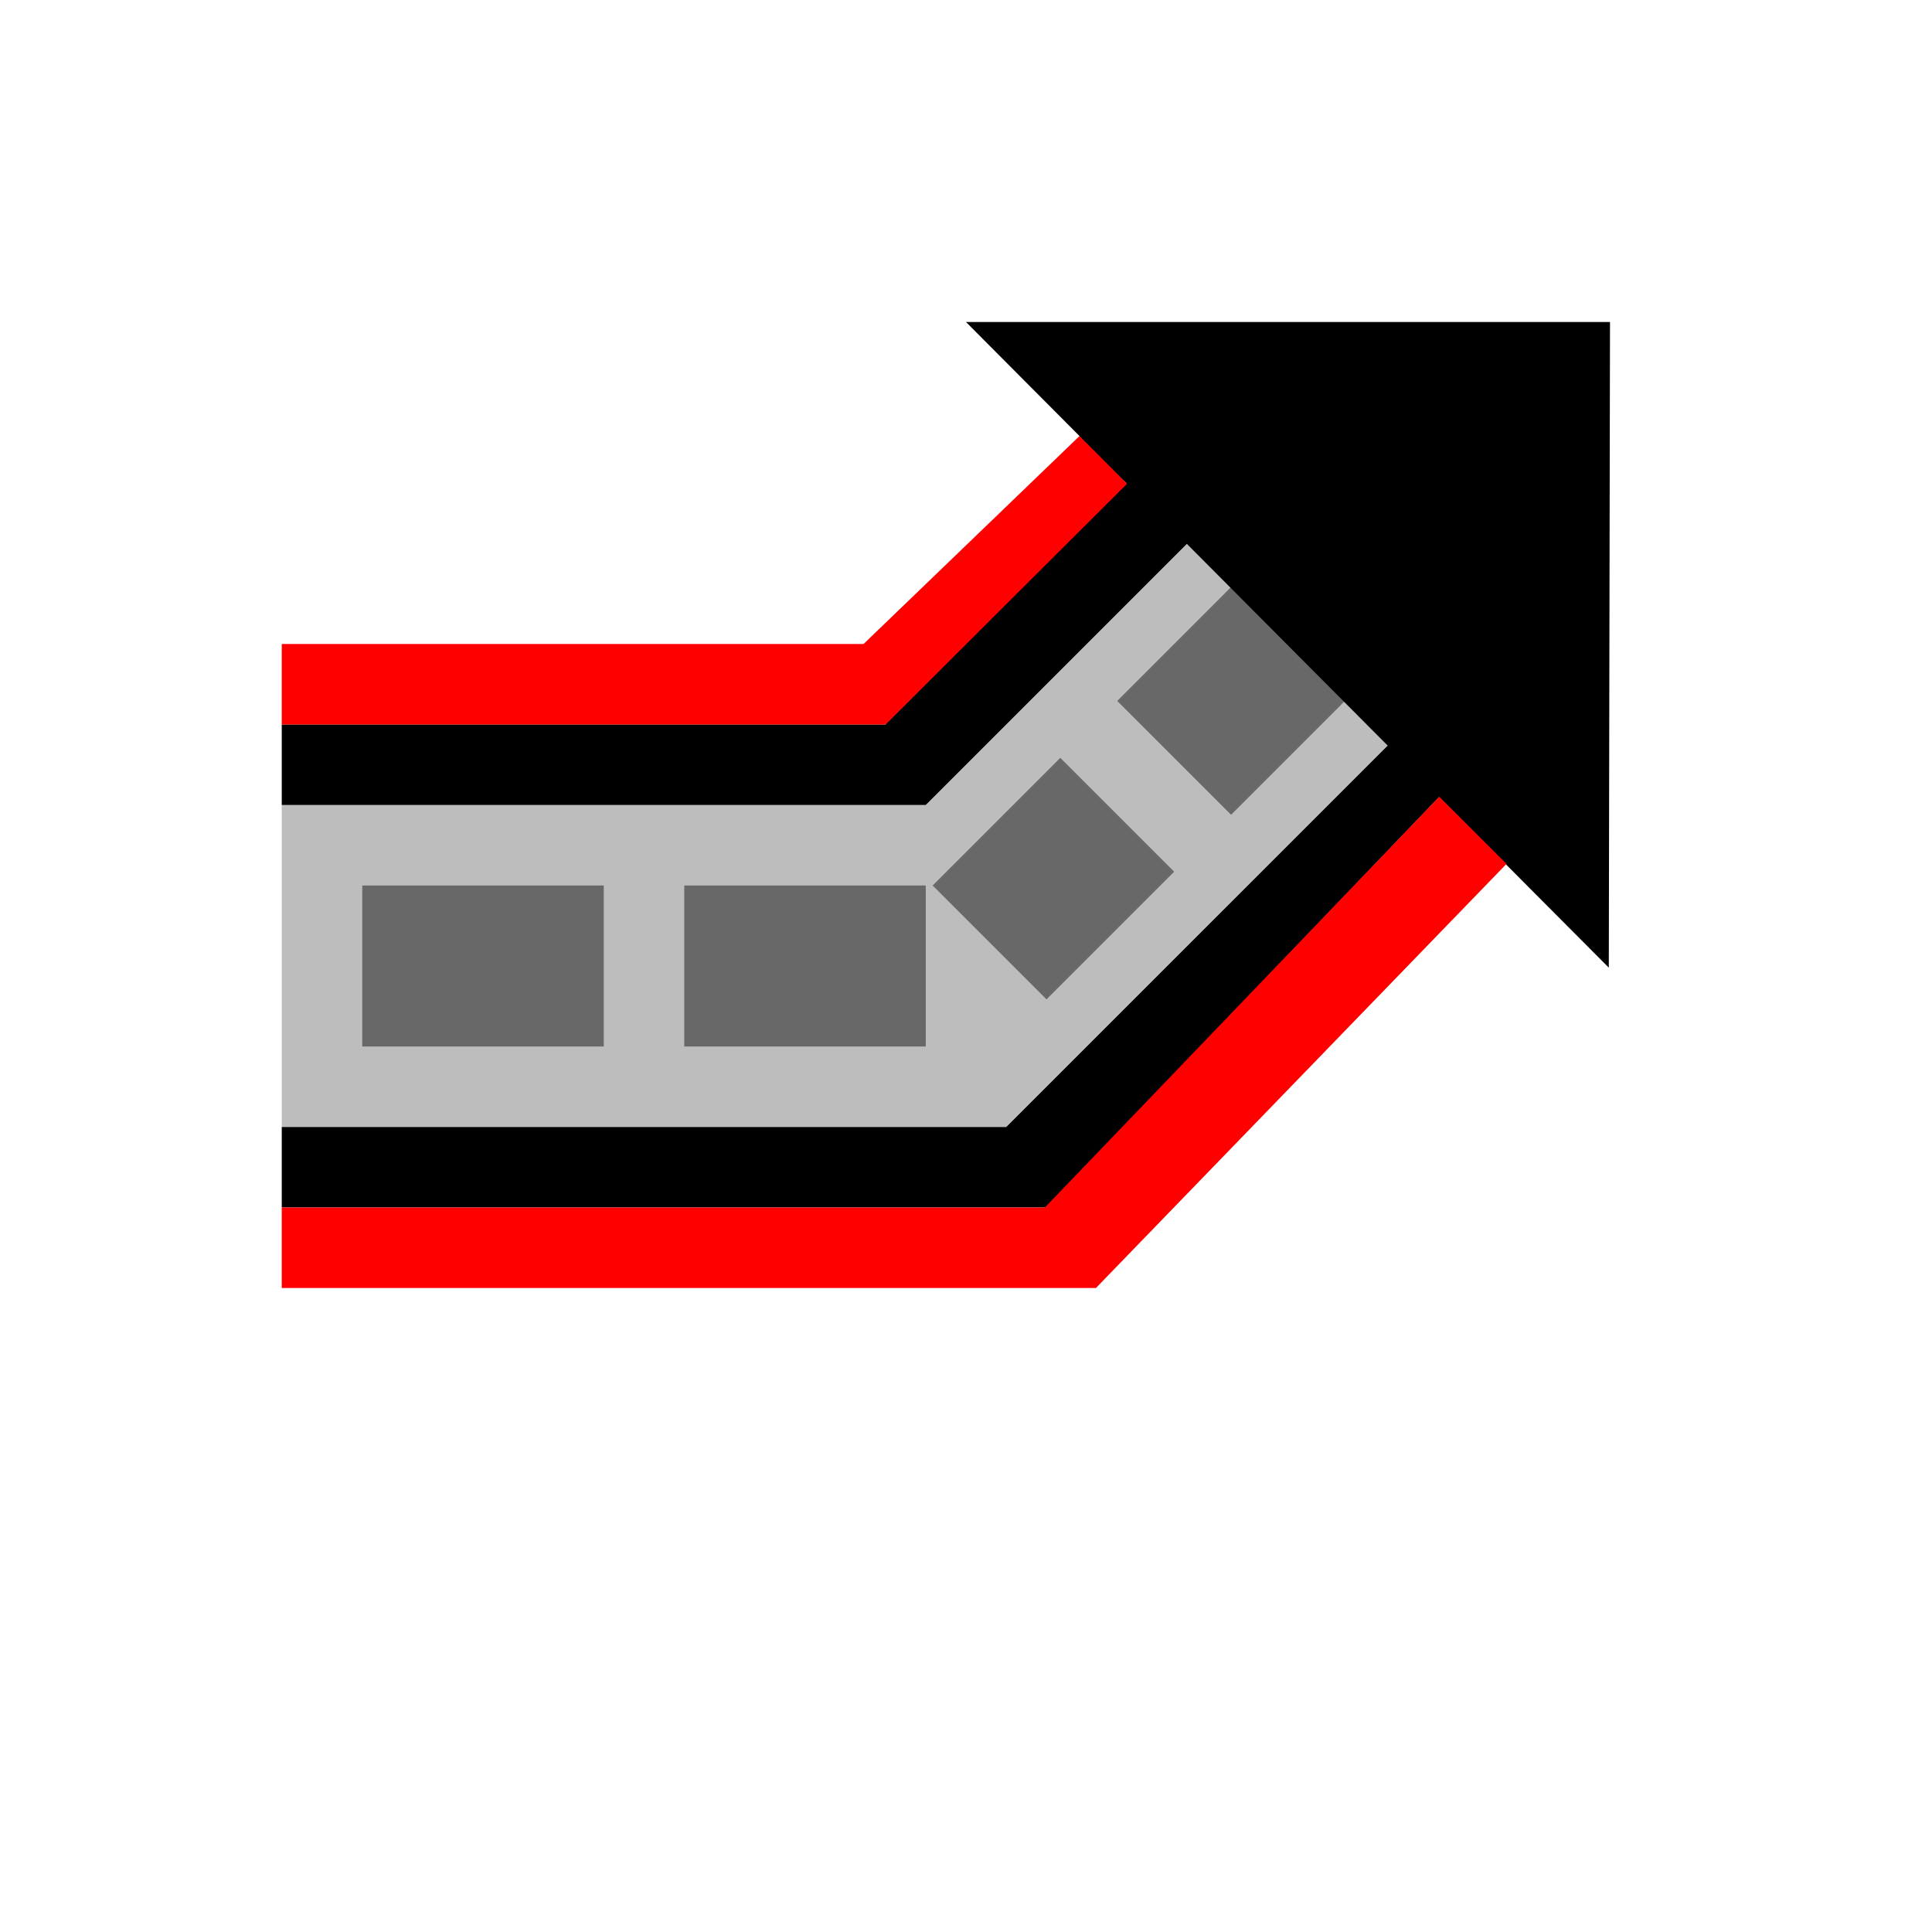
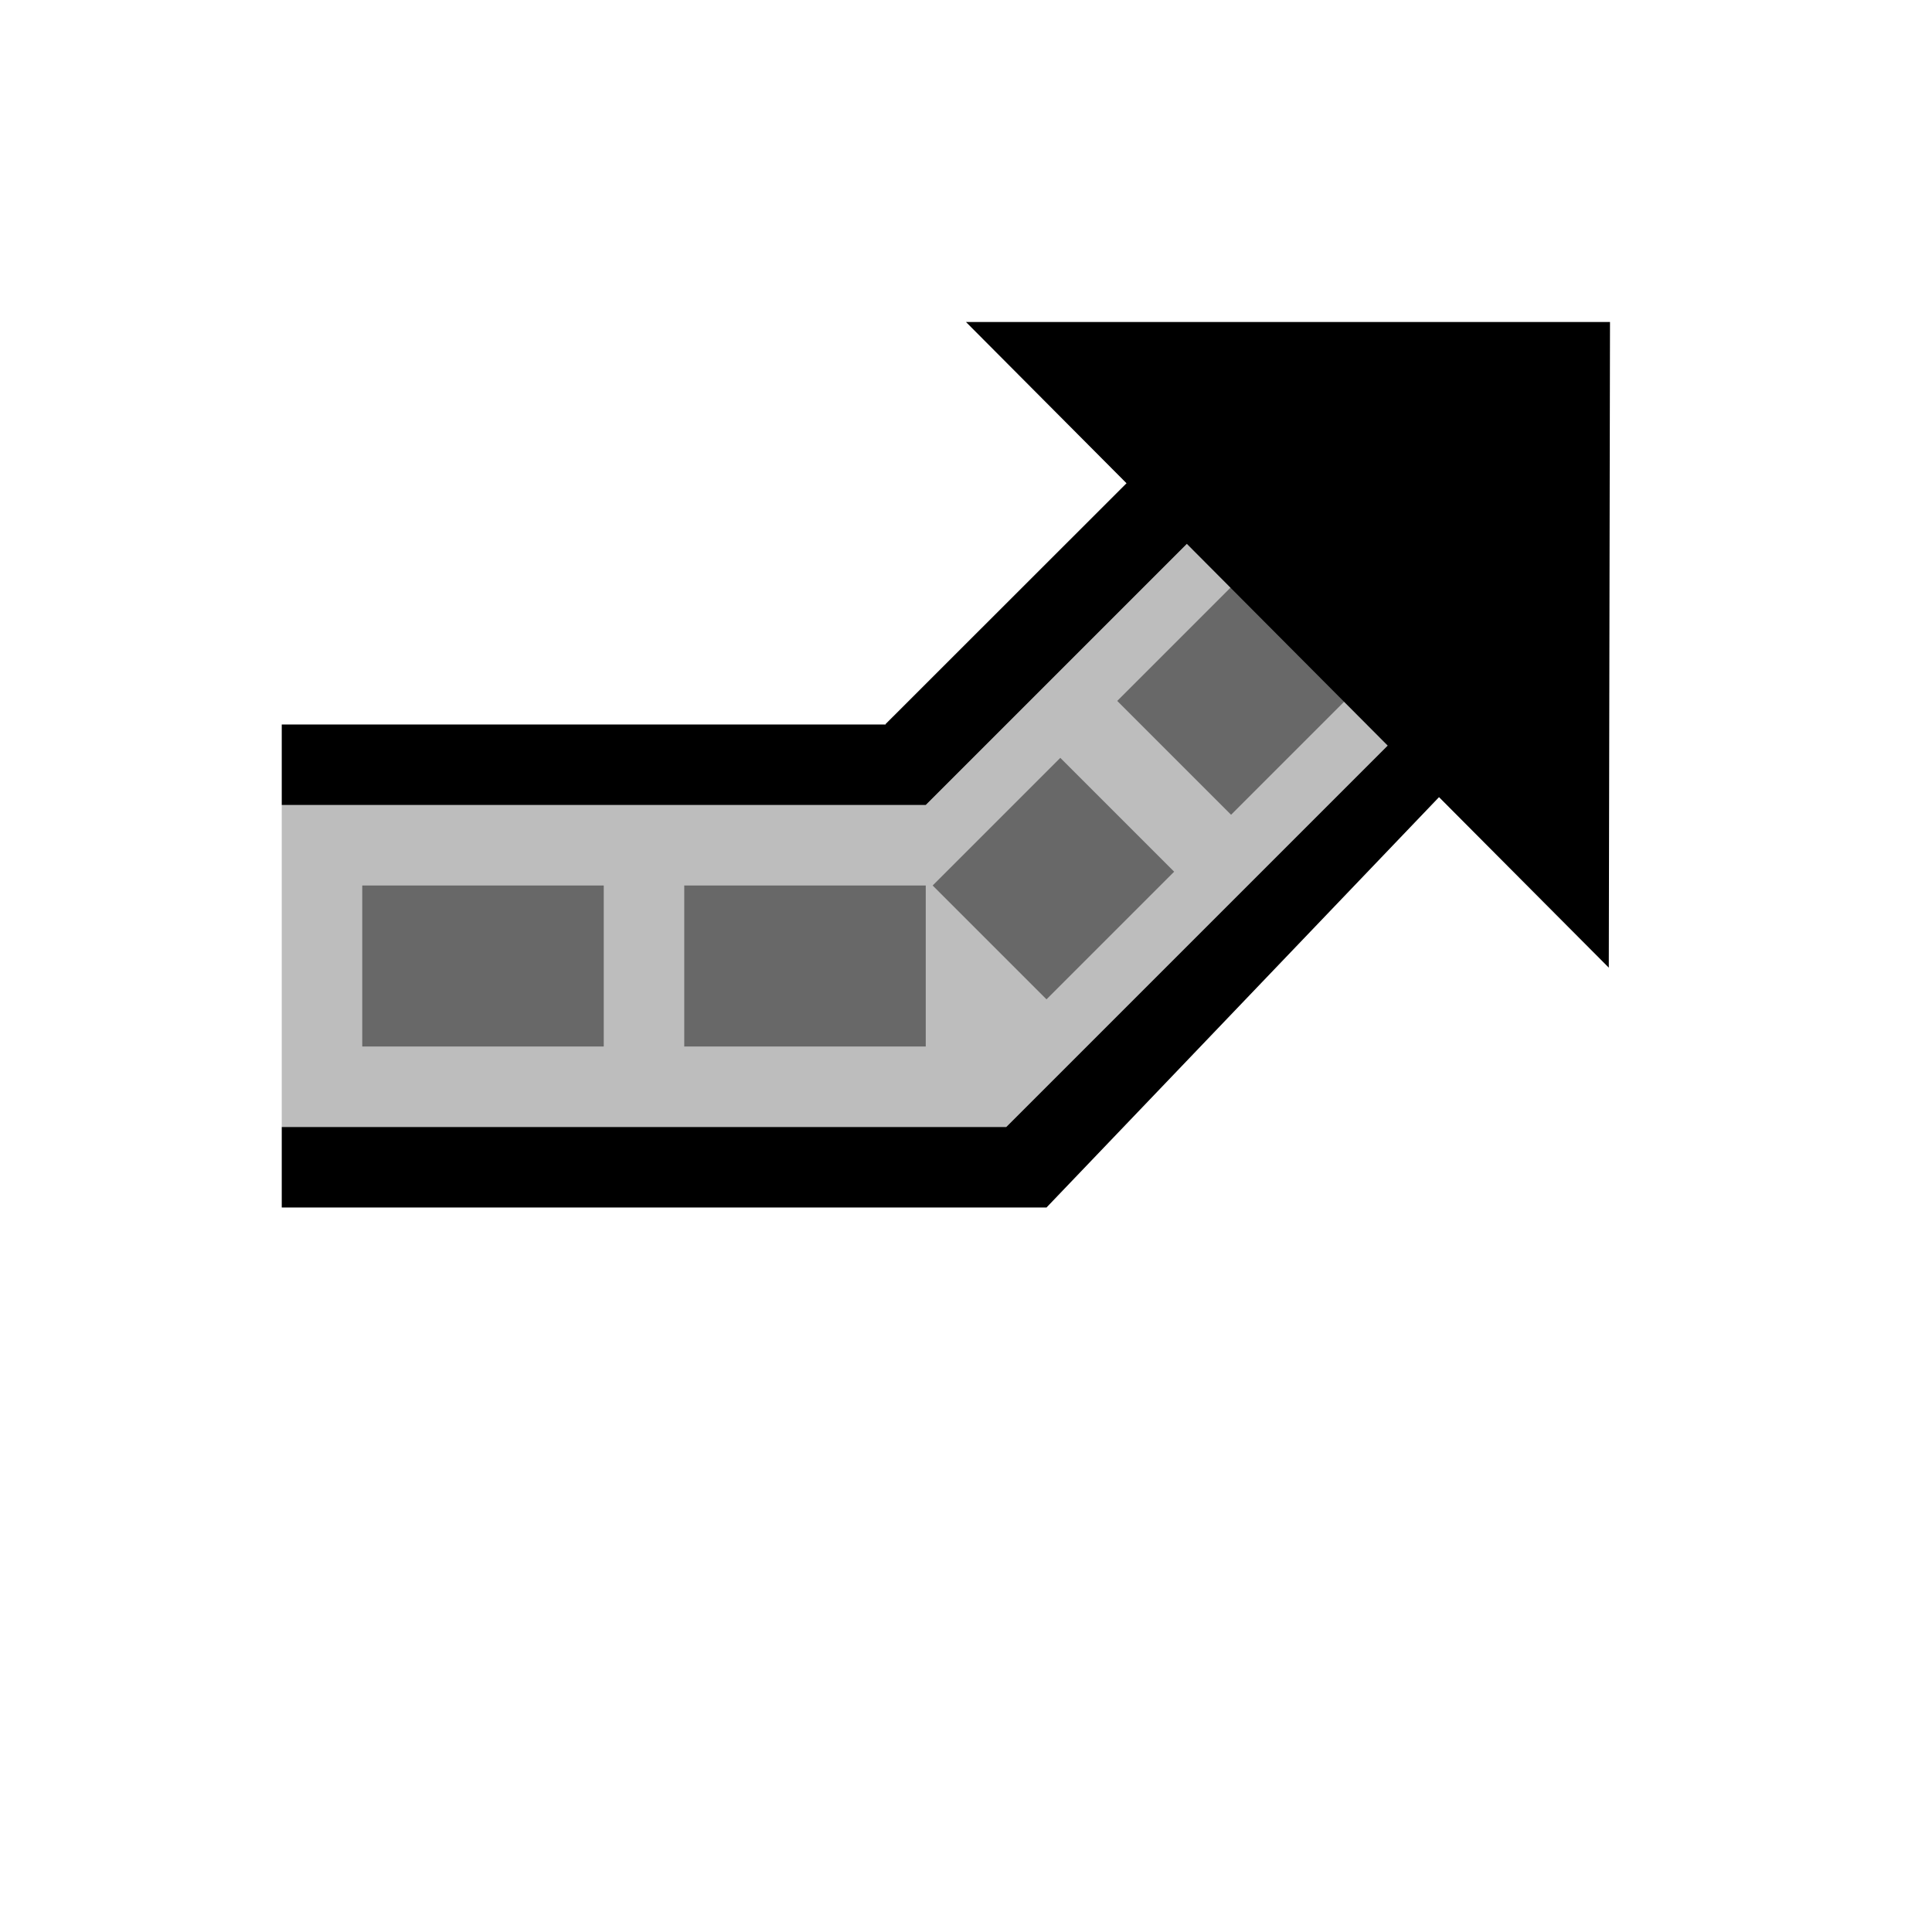
<svg xmlns="http://www.w3.org/2000/svg" width="48px" height="48px" viewBox="0 0 48 48" version="1.1">
  <g id="Tracks" stroke="none" stroke-width="1" fill="none" fill-rule="evenodd">
    <g id="Track_Corner_Left_Continuation_Arrow">
      <polygon id="Track" fill="#BDBDBD" transform="translate(16.5, 23.9999) rotate(180) translate(-16.5, -23.9999)" points="7 20 26 20 26 28 7 28 8 20" />
      <polygon id="Track" fill="#BDBDBD" transform="translate(29, 20.4596) rotate(180) translate(-29, -20.4596)" points="23 22.919 33 12.919 35 20.919 27.919 28" />
      <polygon id="Border" fill="#000000" transform="translate(15, 19) rotate(180) translate(-15, -19)" points="7 18 23 18 23 20 7 20" />
      <polygon id="Border" fill="#000000" transform="translate(16.5, 28.9999) rotate(180) translate(-16.5, -28.9999)" points="7 28 26 28 26 30 7 30" />
      <polygon id="Border" fill="#000000" transform="translate(31, 23.506) scale(-1, 1) rotate(90) translate(-31, -23.506)" points="24.506 28.494 35.494 17.506 37.494 18.506 25.994 29.506" />
      <polygon id="Border" fill="#000000" transform="translate(26.5001, 15.5179) rotate(180) translate(-26.5001, -15.5179)" points="30 11.036 31 13.045 24.041 20 22 19.036" />
-       <polygon id="Occupied" fill="#FF0000" points="22 16 22 18 7 18 7 16" />
-       <polygon id="Occupied" fill="#FF0000" points="26.845 10.809 28 12.021 22 18 21.455 16" />
      <line x1="11" y1="24" x2="24" y2="24" id="Dashline" stroke="#686868" stroke-width="4" stroke-linecap="square" stroke-dasharray="2,6" />
      <line x1="32" y1="16" x2="26" y2="22" id="Dashline" stroke="#686868" stroke-width="4" stroke-linecap="square" stroke-dasharray="2,6" />
      <polygon id="Continuation" fill="#000000" transform="translate(35.9852, 12.0209) rotate(45) translate(-35.9852, -12.0209)" points="35.981 6.339 47.303 17.703 24.667 17.653" />
-       <polygon id="Occupied" fill="#FF0000" points="26 30 27.228 32 7 32 7 30" />
-       <polygon id="Occupied" fill="#FF0000" transform="translate(31.1859, 26.2041) rotate(-45) translate(-31.1859, -26.2041)" points="38.95 24.905 38.951 27.266 24.289 27.504 23.421 25.221" />
    </g>
  </g>
</svg>
